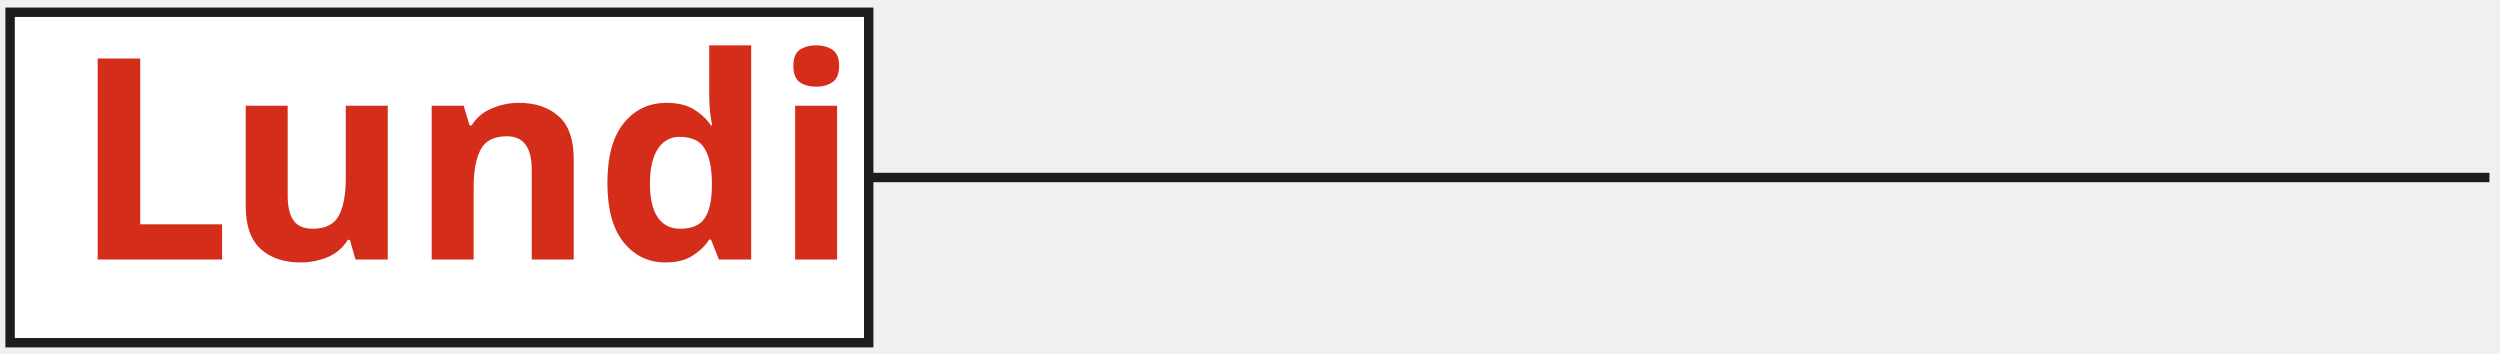
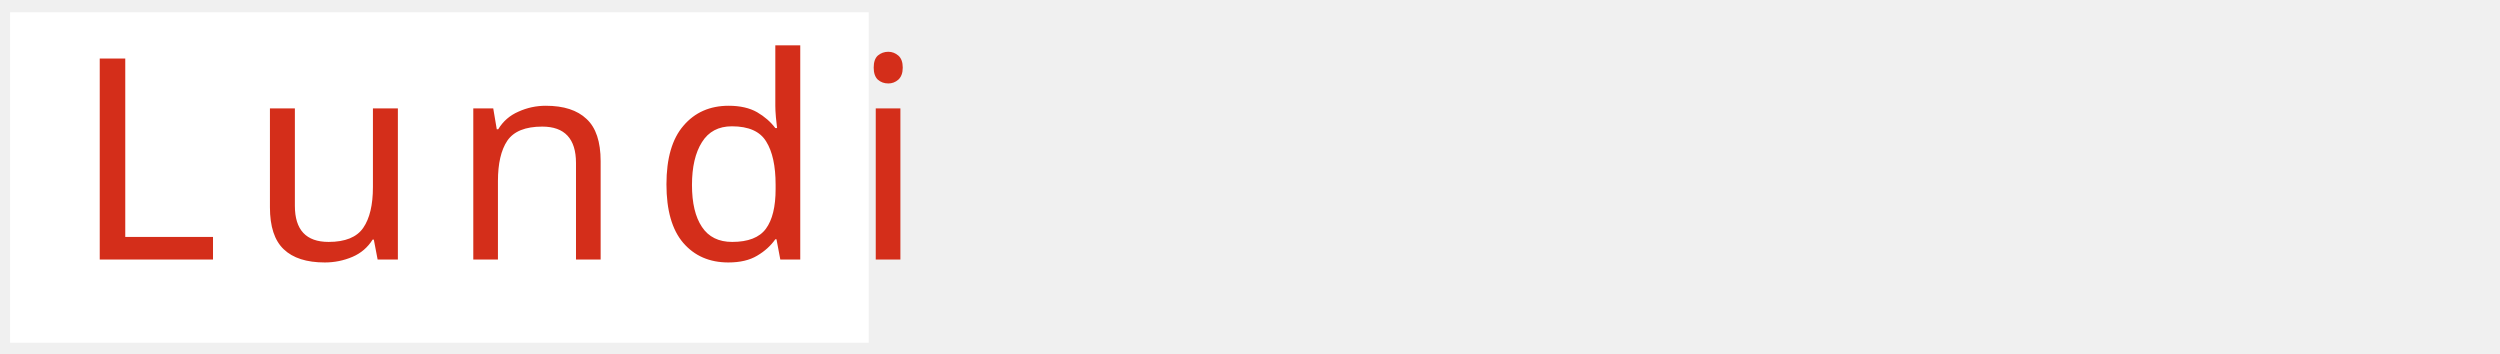
<svg xmlns="http://www.w3.org/2000/svg" id="Calque_1" width="46.958mm" height="6.641mm" version="1.1" viewBox="0 0 133.108 18.826">
  <g>
-     <line x1="28.252" y1="9.451" x2="132.551" y2="9.451" fill="none" stroke="#1d1d1b" stroke-miterlimit="10" stroke-width=".5" />
-     <rect x=".533" y=".652" width="45.719" height="17.597" fill="#fff" stroke="#1d1d1b" stroke-miterlimit="10" stroke-width=".5" />
+     <line x1="28.252" y1="9.451" x2="132.551" y2="9.451" fill="none" stroke="cmyk(0%, 0%, 0%, 100%)" stroke-miterlimit="10" stroke-width=".5" />
+     <rect x=".533" y=".652" width="45.719" height="17.597" fill="#fff" stroke="cmyk(0%, 0%, 0%, 100%)" stroke-miterlimit="10" stroke-width=".5" />
  </g>
-   <text transform="translate(3.8528 13.819)" fill="#d42e1a" font-family="UtopiaStd-SemiboldDisp, 'Utopia Std'" font-size="15" font-weight="600">
-     <tspan x="0" y="0" letter-spacing="-.01em">L</tspan>
-     <tspan x="8.1" y="0">undi</tspan>
-   </text>
+   <text transform="translate(3.8528 13.819)" fill="#d42e1a" font-family="UtopiaStdSemiboldDisp" font-size="15" letter-spacing="1.1pt">Lundi</text>
</svg>
